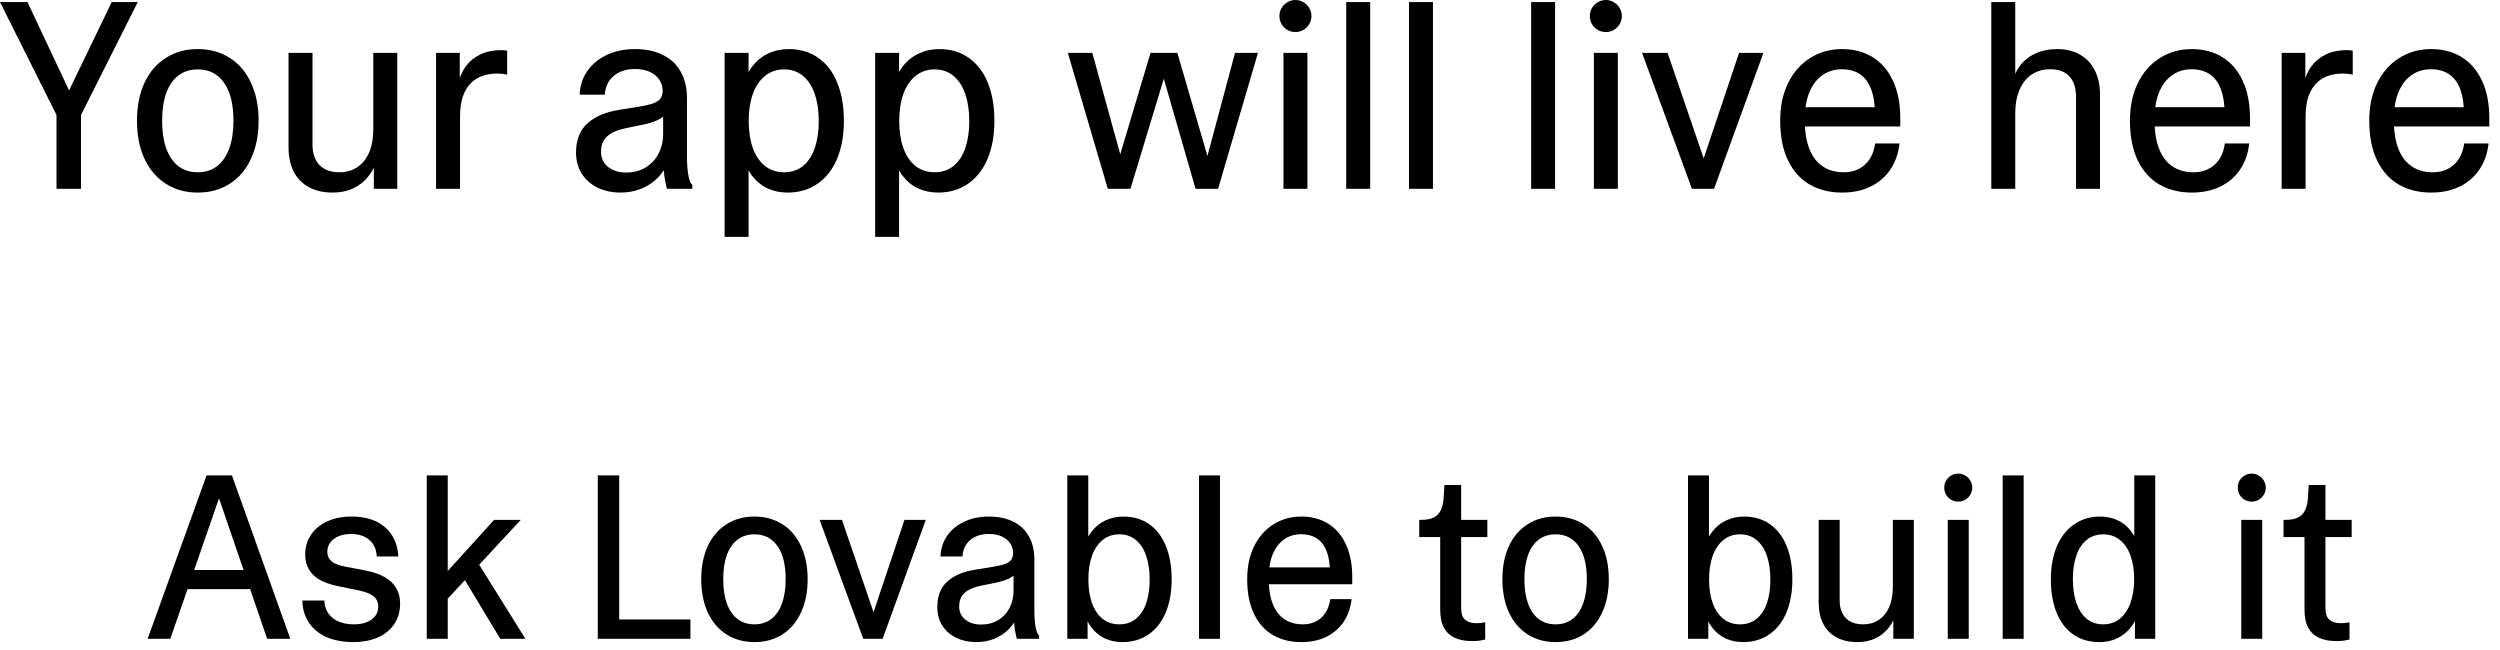
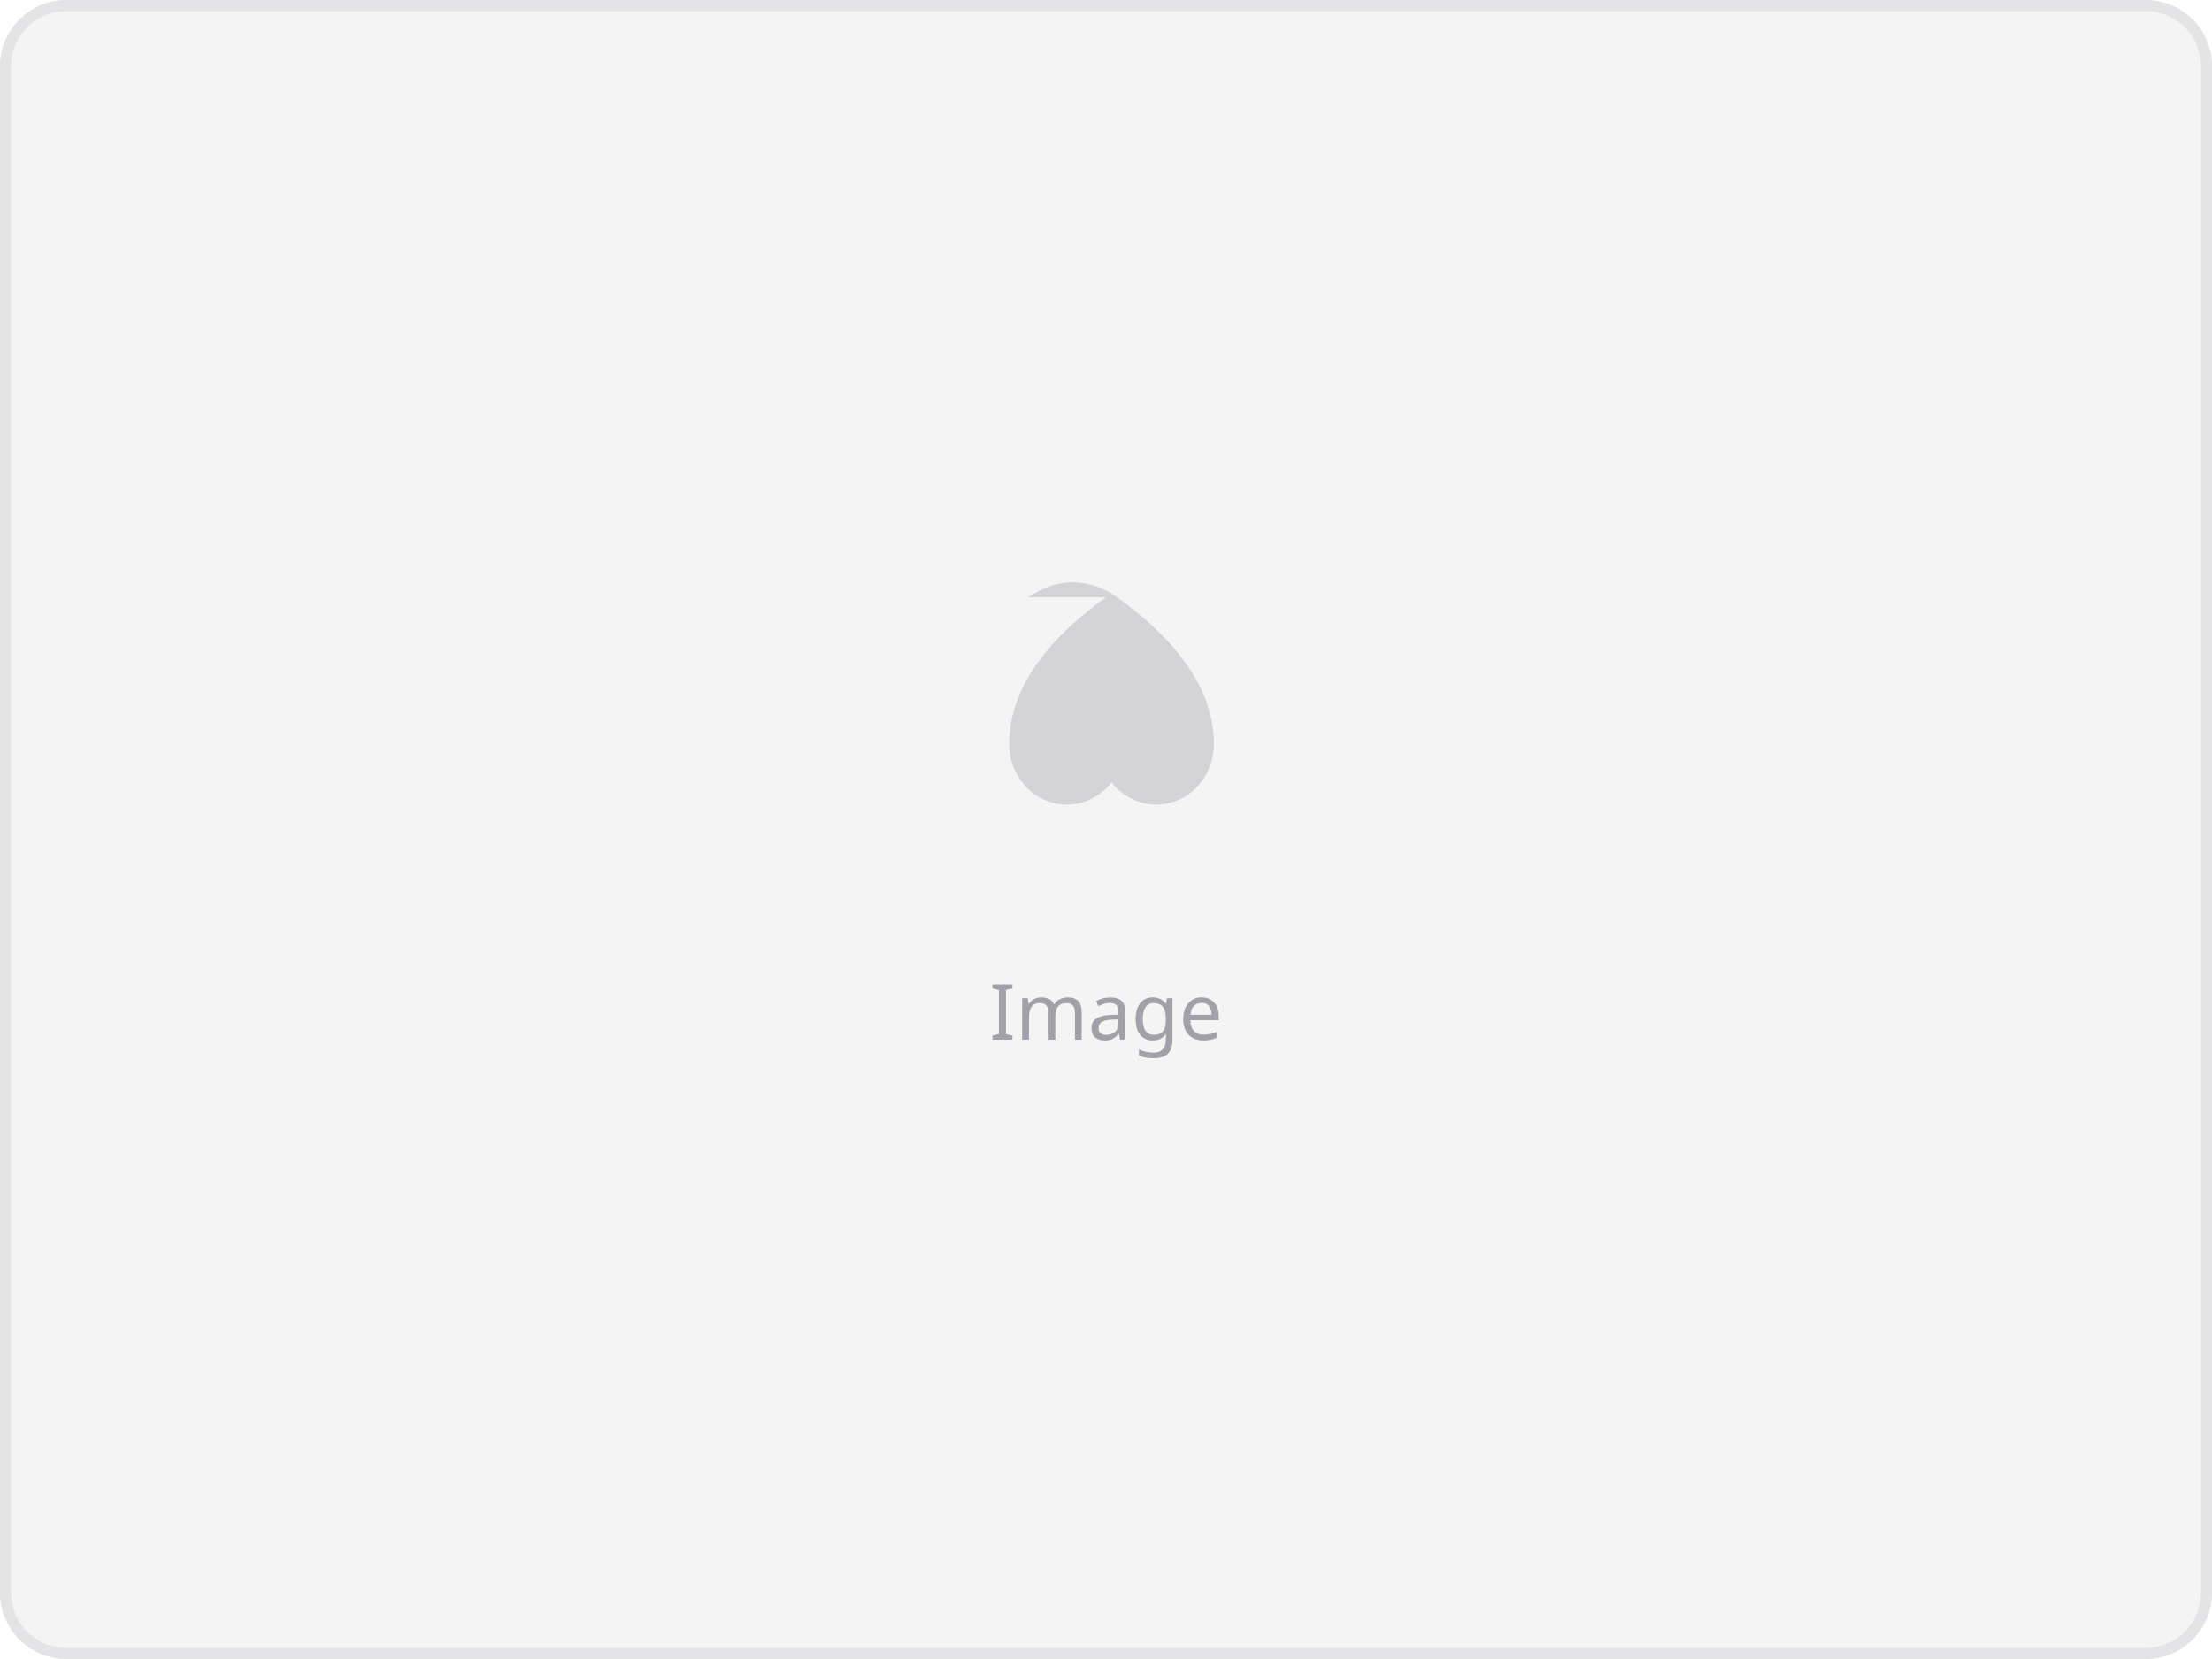
- <svg xmlns="http://www.w3.org/2000/svg" width="150" height="39" viewBox="0 0 150 39" fill="none">
-   <path d="M145.867 11.555C145.143 11.555 144.503 11.398 143.945 11.086C143.388 10.768 142.951 10.287 142.633 9.641C142.315 8.995 142.156 8.193 142.156 7.234C142.156 6.375 142.315 5.622 142.633 4.977C142.956 4.326 143.398 3.826 143.961 3.477C144.523 3.122 145.159 2.945 145.867 2.945C146.565 2.945 147.177 3.107 147.703 3.43C148.229 3.753 148.635 4.227 148.922 4.852C149.214 5.471 149.359 6.221 149.359 7.102C149.359 7.263 149.359 7.424 149.359 7.586H142.891V6.43H148.539L147.836 6.812C147.836 6.219 147.758 5.724 147.602 5.328C147.451 4.932 147.227 4.638 146.93 4.445C146.638 4.253 146.279 4.156 145.852 4.156C145.419 4.156 145.036 4.271 144.703 4.5C144.37 4.729 144.107 5.068 143.914 5.516C143.727 5.964 143.633 6.503 143.633 7.133V7.219C143.633 7.911 143.727 8.49 143.914 8.953C144.102 9.417 144.37 9.763 144.719 9.992C145.068 10.221 145.484 10.336 145.969 10.336C146.474 10.336 146.893 10.188 147.227 9.891C147.565 9.589 147.773 9.161 147.852 8.609H149.312C149.25 9.193 149.073 9.706 148.781 10.148C148.49 10.591 148.094 10.938 147.594 11.188C147.099 11.432 146.523 11.555 145.867 11.555Z" fill="black" />
-   <path d="M136.898 3.172H138.32V5.133L138.211 5.086C138.294 4.669 138.448 4.305 138.672 3.992C138.901 3.68 139.195 3.438 139.555 3.266C139.914 3.094 140.328 3.008 140.797 3.008C140.917 3.008 141.039 3.018 141.164 3.039V4.477C141.065 4.456 140.969 4.44 140.875 4.43C140.781 4.419 140.682 4.414 140.578 4.414C140.099 4.414 139.693 4.51 139.359 4.703C139.026 4.896 138.771 5.185 138.594 5.57C138.422 5.951 138.336 6.424 138.336 6.992V11.328H136.898V3.172Z" fill="black" />
-   <path d="M131.508 11.555C130.784 11.555 130.143 11.398 129.586 11.086C129.029 10.768 128.591 10.287 128.273 9.641C127.956 8.995 127.797 8.193 127.797 7.234C127.797 6.375 127.956 5.622 128.273 4.977C128.596 4.326 129.039 3.826 129.602 3.477C130.164 3.122 130.799 2.945 131.508 2.945C132.206 2.945 132.818 3.107 133.344 3.43C133.87 3.753 134.276 4.227 134.562 4.852C134.854 5.471 135 6.221 135 7.102C135 7.263 135 7.424 135 7.586H128.531V6.43H134.18L133.477 6.812C133.477 6.219 133.398 5.724 133.242 5.328C133.091 4.932 132.867 4.638 132.57 4.445C132.279 4.253 131.919 4.156 131.492 4.156C131.06 4.156 130.677 4.271 130.344 4.5C130.01 4.729 129.747 5.068 129.555 5.516C129.367 5.964 129.273 6.503 129.273 7.133V7.219C129.273 7.911 129.367 8.49 129.555 8.953C129.742 9.417 130.01 9.763 130.359 9.992C130.708 10.221 131.125 10.336 131.609 10.336C132.115 10.336 132.534 10.188 132.867 9.891C133.206 9.589 133.414 9.161 133.492 8.609H134.953C134.891 9.193 134.714 9.706 134.422 10.148C134.13 10.591 133.734 10.938 133.234 11.188C132.74 11.432 132.164 11.555 131.508 11.555Z" fill="black" />
-   <path d="M119.477 0.125H120.914V5.664L120.703 5.055C120.802 4.622 120.971 4.247 121.211 3.93C121.456 3.612 121.766 3.37 122.141 3.203C122.516 3.031 122.943 2.945 123.422 2.945C123.958 2.945 124.419 3.057 124.805 3.281C125.195 3.505 125.492 3.823 125.695 4.234C125.898 4.641 126 5.117 126 5.664V11.328H124.562V5.82C124.562 5.284 124.43 4.872 124.164 4.586C123.904 4.299 123.518 4.156 123.008 4.156C122.596 4.156 122.232 4.258 121.914 4.461C121.602 4.664 121.357 4.969 121.18 5.375C121.003 5.776 120.914 6.263 120.914 6.836V11.328H119.477V0.125Z" fill="black" />
-   <path d="M110.523 11.555C109.799 11.555 109.159 11.398 108.602 11.086C108.044 10.768 107.607 10.287 107.289 9.641C106.971 8.995 106.812 8.193 106.812 7.234C106.812 6.375 106.971 5.622 107.289 4.977C107.612 4.326 108.055 3.826 108.617 3.477C109.18 3.122 109.815 2.945 110.523 2.945C111.221 2.945 111.833 3.107 112.359 3.43C112.885 3.753 113.292 4.227 113.578 4.852C113.87 5.471 114.016 6.221 114.016 7.102C114.016 7.263 114.016 7.424 114.016 7.586H107.547V6.43H113.195L112.492 6.812C112.492 6.219 112.414 5.724 112.258 5.328C112.107 4.932 111.883 4.638 111.586 4.445C111.294 4.253 110.935 4.156 110.508 4.156C110.076 4.156 109.693 4.271 109.359 4.5C109.026 4.729 108.763 5.068 108.57 5.516C108.383 5.964 108.289 6.503 108.289 7.133V7.219C108.289 7.911 108.383 8.49 108.57 8.953C108.758 9.417 109.026 9.763 109.375 9.992C109.724 10.221 110.141 10.336 110.625 10.336C111.13 10.336 111.549 10.188 111.883 9.891C112.221 9.589 112.43 9.161 112.508 8.609H113.969C113.906 9.193 113.729 9.706 113.438 10.148C113.146 10.591 112.75 10.938 112.25 11.188C111.755 11.432 111.18 11.555 110.523 11.555Z" fill="black" />
-   <path d="M98.523 3.172H100.055L102.359 9.906H102.086L104.344 3.172H105.805L102.844 11.328H101.516L98.523 3.172Z" fill="black" />
-   <path d="M95.633 3.172H97.07V11.328H95.633V3.172ZM96.352 1.922C96.18 1.922 96.018 1.88 95.867 1.797C95.721 1.708 95.604 1.591 95.516 1.445C95.432 1.294 95.391 1.133 95.391 0.961C95.391 0.789 95.432 0.63 95.516 0.484C95.604 0.333 95.721 0.216 95.867 0.133C96.018 0.044 96.18 0 96.352 0C96.523 0 96.682 0.044 96.828 0.133C96.979 0.216 97.096 0.333 97.18 0.484C97.268 0.63 97.312 0.789 97.312 0.961C97.312 1.133 97.268 1.294 97.18 1.445C97.096 1.591 96.979 1.708 96.828 1.797C96.682 1.88 96.523 1.922 96.352 1.922Z" fill="black" />
-   <path d="M91.867 0.125H93.305V11.328H91.867V0.125Z" fill="black" />
-   <path d="M84.539 0.125H85.977V11.328H84.539V0.125Z" fill="black" />
-   <path d="M80.773 0.125H82.211V11.328H80.773V0.125Z" fill="black" />
-   <path d="M77.008 3.172H78.445V11.328H77.008V3.172ZM77.727 1.922C77.555 1.922 77.393 1.88 77.242 1.797C77.096 1.708 76.979 1.591 76.891 1.445C76.807 1.294 76.766 1.133 76.766 0.961C76.766 0.789 76.807 0.63 76.891 0.484C76.979 0.333 77.096 0.216 77.242 0.133C77.393 0.044 77.555 0 77.727 0C77.898 0 78.057 0.044 78.203 0.133C78.354 0.216 78.471 0.333 78.555 0.484C78.643 0.63 78.688 0.789 78.688 0.961C78.688 1.133 78.643 1.294 78.555 1.445C78.471 1.591 78.354 1.708 78.203 1.797C78.057 1.88 77.898 1.922 77.727 1.922Z" fill="black" />
-   <path d="M64.07 3.172H65.539L67.508 10.32H66.898L69.031 3.172H70.641L72.727 10.32H72.188L74.102 3.172H75.477L73.086 11.328H71.734L69.508 3.617H70.164L67.828 11.328H66.469L64.07 3.172Z" fill="black" />
-   <path d="M56.289 11.555C55.852 11.555 55.45 11.471 55.086 11.305C54.727 11.138 54.417 10.885 54.156 10.547C53.901 10.208 53.711 9.786 53.586 9.281L53.898 9.602V11.328H52.508V3.172H53.945V4.992L53.602 5.219C53.711 4.745 53.896 4.339 54.156 4C54.417 3.656 54.734 3.396 55.109 3.219C55.49 3.036 55.904 2.945 56.352 2.945C57.044 2.945 57.638 3.122 58.133 3.477C58.633 3.826 59.013 4.326 59.273 4.977C59.534 5.622 59.664 6.38 59.664 7.25C59.664 8.115 59.529 8.872 59.258 9.523C58.987 10.169 58.596 10.669 58.086 11.023C57.575 11.378 56.977 11.555 56.289 11.555ZM56.078 10.336C56.526 10.336 56.906 10.208 57.219 9.953C57.531 9.693 57.766 9.333 57.922 8.875C58.078 8.411 58.156 7.875 58.156 7.266C58.156 6.656 58.078 6.12 57.922 5.656C57.766 5.188 57.531 4.823 57.219 4.562C56.906 4.297 56.526 4.164 56.078 4.164C55.63 4.164 55.245 4.297 54.922 4.562C54.604 4.823 54.362 5.188 54.195 5.656C54.034 6.12 53.953 6.656 53.953 7.266C53.953 7.87 54.034 8.404 54.195 8.867C54.362 9.331 54.604 9.693 54.922 9.953C55.245 10.208 55.63 10.336 56.078 10.336ZM52.508 9.664H53.945V14.211H52.508V9.664Z" fill="black" />
-   <path d="M47.258 11.555C46.82 11.555 46.419 11.471 46.055 11.305C45.695 11.138 45.385 10.885 45.125 10.547C44.87 10.208 44.68 9.786 44.555 9.281L44.867 9.602V11.328H43.477V3.172H44.914V4.992L44.57 5.219C44.68 4.745 44.865 4.339 45.125 4C45.385 3.656 45.703 3.396 46.078 3.219C46.458 3.036 46.872 2.945 47.32 2.945C48.013 2.945 48.607 3.122 49.102 3.477C49.602 3.826 49.982 4.326 50.242 4.977C50.503 5.622 50.633 6.38 50.633 7.25C50.633 8.115 50.497 8.872 50.227 9.523C49.956 10.169 49.565 10.669 49.055 11.023C48.544 11.378 47.945 11.555 47.258 11.555ZM47.047 10.336C47.495 10.336 47.875 10.208 48.188 9.953C48.5 9.693 48.734 9.333 48.891 8.875C49.047 8.411 49.125 7.875 49.125 7.266C49.125 6.656 49.047 6.12 48.891 5.656C48.734 5.188 48.5 4.823 48.188 4.562C47.875 4.297 47.495 4.164 47.047 4.164C46.599 4.164 46.214 4.297 45.891 4.562C45.573 4.823 45.331 5.188 45.164 5.656C45.003 6.12 44.922 6.656 44.922 7.266C44.922 7.87 45.003 8.404 45.164 8.867C45.331 9.331 45.573 9.693 45.891 9.953C46.214 10.208 46.599 10.336 47.047 10.336ZM43.477 9.664H44.914V14.211H43.477V9.664Z" fill="black" />
-   <path d="M37.234 11.555C36.729 11.555 36.273 11.458 35.867 11.266C35.461 11.068 35.141 10.787 34.906 10.422C34.677 10.057 34.562 9.633 34.562 9.148C34.562 8.404 34.786 7.826 35.234 7.414C35.688 6.997 36.32 6.724 37.133 6.594L38.43 6.383C38.763 6.326 39.023 6.263 39.211 6.195C39.398 6.122 39.536 6.029 39.625 5.914C39.714 5.794 39.758 5.635 39.758 5.438C39.758 5.219 39.698 5.01 39.578 4.812C39.458 4.615 39.273 4.453 39.023 4.328C38.773 4.203 38.464 4.141 38.094 4.141C37.573 4.141 37.148 4.279 36.82 4.555C36.497 4.826 36.32 5.201 36.289 5.68H34.781C34.797 5.159 34.945 4.693 35.227 4.281C35.508 3.865 35.896 3.539 36.391 3.305C36.885 3.065 37.453 2.945 38.094 2.945C38.745 2.945 39.305 3.062 39.773 3.297C40.242 3.526 40.599 3.862 40.844 4.305C41.094 4.747 41.219 5.276 41.219 5.891V9.438C41.219 9.818 41.245 10.169 41.297 10.492C41.354 10.81 41.435 11.013 41.539 11.102V11.328H40.016C39.953 11.104 39.901 10.844 39.859 10.547C39.823 10.245 39.805 9.951 39.805 9.664L40.062 9.742C39.938 10.081 39.74 10.388 39.469 10.664C39.198 10.94 38.87 11.159 38.484 11.32C38.099 11.477 37.682 11.555 37.234 11.555ZM37.555 10.352C38.008 10.352 38.404 10.25 38.742 10.047C39.081 9.839 39.339 9.56 39.516 9.211C39.698 8.857 39.789 8.464 39.789 8.031V6.812L39.953 6.836C39.802 7.008 39.609 7.143 39.375 7.242C39.146 7.341 38.836 7.43 38.445 7.508L37.586 7.68C37.06 7.789 36.675 7.956 36.43 8.18C36.185 8.398 36.062 8.706 36.062 9.102C36.062 9.482 36.203 9.786 36.484 10.016C36.771 10.24 37.128 10.352 37.555 10.352Z" fill="black" />
-   <path d="M26.164 3.172H27.586V5.133L27.477 5.086C27.56 4.669 27.713 4.305 27.938 3.992C28.167 3.68 28.461 3.438 28.82 3.266C29.18 3.094 29.594 3.008 30.062 3.008C30.182 3.008 30.305 3.018 30.43 3.039V4.477C30.331 4.456 30.234 4.44 30.141 4.43C30.047 4.419 29.948 4.414 29.844 4.414C29.365 4.414 28.958 4.51 28.625 4.703C28.292 4.896 28.037 5.185 27.859 5.57C27.688 5.951 27.602 6.424 27.602 6.992V11.328H26.164V3.172Z" fill="black" />
-   <path d="M19.969 11.555C19.417 11.555 18.94 11.448 18.539 11.234C18.143 11.021 17.838 10.711 17.625 10.305C17.417 9.898 17.312 9.409 17.312 8.836V3.172H18.75V8.672C18.75 9.198 18.888 9.607 19.164 9.898C19.44 10.19 19.841 10.336 20.367 10.336C20.768 10.336 21.12 10.237 21.422 10.039C21.729 9.841 21.969 9.549 22.141 9.164C22.312 8.773 22.398 8.299 22.398 7.742V3.172H23.836V11.328H22.43V8.836L22.672 9.438C22.552 9.87 22.367 10.245 22.117 10.562C21.872 10.88 21.568 11.125 21.203 11.297C20.838 11.469 20.427 11.555 19.969 11.555Z" fill="black" />
-   <path d="M11.867 11.555C11.138 11.555 10.497 11.378 9.945 11.023C9.393 10.669 8.966 10.167 8.664 9.516C8.367 8.865 8.219 8.107 8.219 7.242C8.219 6.378 8.367 5.622 8.664 4.977C8.966 4.326 9.393 3.826 9.945 3.477C10.497 3.122 11.138 2.945 11.867 2.945C12.596 2.945 13.237 3.122 13.789 3.477C14.341 3.826 14.766 4.326 15.062 4.977C15.365 5.622 15.516 6.378 15.516 7.242C15.516 8.107 15.365 8.865 15.062 9.516C14.766 10.167 14.341 10.669 13.789 11.023C13.237 11.378 12.596 11.555 11.867 11.555ZM11.867 10.336C12.315 10.336 12.698 10.216 13.016 9.977C13.338 9.732 13.583 9.378 13.75 8.914C13.922 8.451 14.008 7.893 14.008 7.242C14.008 6.263 13.82 5.505 13.445 4.969C13.07 4.432 12.544 4.164 11.867 4.164C11.419 4.164 11.034 4.284 10.711 4.523C10.393 4.763 10.148 5.115 9.977 5.578C9.81 6.036 9.727 6.591 9.727 7.242C9.727 7.893 9.81 8.451 9.977 8.914C10.148 9.378 10.393 9.732 10.711 9.977C11.034 10.216 11.419 10.336 11.867 10.336Z" fill="black" />
-   <path d="M3.391 6.18L3.711 7.539L0 0.125H1.648L4.414 6H3.867L6.703 0.125H8.266L4.539 7.539L4.859 6.18V11.328H3.391V6.18Z" fill="black" />
-   <path d="M140.19 38.465C139.789 38.465 139.448 38.403 139.165 38.28C138.882 38.157 138.661 37.957 138.502 37.679C138.347 37.396 138.27 37.029 138.27 36.578V32.224H137.012V31.191H137.135C137.445 31.191 137.693 31.144 137.88 31.048C138.071 30.952 138.215 30.804 138.311 30.604C138.406 30.403 138.463 30.136 138.481 29.804L138.522 29.1H139.527V31.301L139.377 31.191H141.1V32.224H139.527V36.496C139.527 36.82 139.607 37.05 139.767 37.187C139.931 37.323 140.159 37.392 140.45 37.392C140.637 37.392 140.81 37.373 140.97 37.337V38.369C140.828 38.406 140.699 38.431 140.58 38.444C140.462 38.458 140.332 38.465 140.19 38.465Z" fill="black" />
-   <path d="M134.476 31.191H135.733V38.328H134.476V31.191ZM135.104 30.098C134.954 30.098 134.813 30.061 134.681 29.988C134.553 29.911 134.451 29.808 134.373 29.681C134.3 29.549 134.264 29.407 134.264 29.257C134.264 29.106 134.3 28.967 134.373 28.84C134.451 28.708 134.553 28.605 134.681 28.532C134.813 28.455 134.954 28.416 135.104 28.416C135.255 28.416 135.394 28.455 135.521 28.532C135.654 28.605 135.756 28.708 135.829 28.84C135.907 28.967 135.945 29.106 135.945 29.257C135.945 29.407 135.907 29.549 135.829 29.681C135.756 29.808 135.654 29.911 135.521 29.988C135.394 30.061 135.255 30.098 135.104 30.098Z" fill="black" />
-   <path d="M128.057 28.525H129.314V31.191H128.057V28.525ZM125.965 38.526C125.354 38.526 124.83 38.374 124.393 38.068C123.955 37.758 123.622 37.323 123.395 36.763C123.167 36.198 123.053 35.535 123.053 34.773C123.053 34.017 123.171 33.354 123.408 32.784C123.65 32.215 123.994 31.775 124.44 31.465C124.887 31.15 125.409 30.993 126.006 30.993C126.389 30.993 126.737 31.066 127.052 31.212C127.371 31.358 127.642 31.579 127.865 31.875C128.093 32.171 128.262 32.54 128.371 32.982L128.057 32.702V31.191H129.314V38.328H128.098V36.735L128.357 36.537C128.212 37.161 127.924 37.649 127.496 38C127.068 38.351 126.557 38.526 125.965 38.526ZM126.19 37.46C126.582 37.46 126.917 37.346 127.195 37.118C127.478 36.886 127.69 36.567 127.831 36.161C127.977 35.751 128.05 35.279 128.05 34.746C128.05 34.217 127.977 33.75 127.831 33.345C127.69 32.939 127.478 32.625 127.195 32.401C126.917 32.173 126.582 32.06 126.19 32.06C125.799 32.06 125.466 32.173 125.192 32.401C124.919 32.625 124.714 32.939 124.577 33.345C124.44 33.746 124.372 34.213 124.372 34.746C124.372 35.279 124.44 35.751 124.577 36.161C124.714 36.567 124.919 36.886 125.192 37.118C125.466 37.346 125.799 37.46 126.19 37.46Z" fill="black" />
-   <path d="M120.161 28.525H121.419V38.328H120.161V28.525Z" fill="black" />
-   <path d="M116.866 31.191H118.124V38.328H116.866V31.191ZM117.495 30.098C117.345 30.098 117.203 30.061 117.071 29.988C116.944 29.911 116.841 29.808 116.764 29.681C116.691 29.549 116.654 29.407 116.654 29.257C116.654 29.106 116.691 28.967 116.764 28.84C116.841 28.708 116.944 28.605 117.071 28.532C117.203 28.455 117.345 28.416 117.495 28.416C117.646 28.416 117.785 28.455 117.912 28.532C118.044 28.605 118.147 28.708 118.22 28.84C118.297 28.967 118.336 29.106 118.336 29.257C118.336 29.407 118.297 29.549 118.22 29.681C118.147 29.808 118.044 29.911 117.912 29.988C117.785 30.061 117.646 30.098 117.495 30.098Z" fill="black" />
-   <path d="M111.445 38.526C110.962 38.526 110.545 38.433 110.194 38.246C109.848 38.059 109.581 37.788 109.395 37.433C109.212 37.077 109.121 36.649 109.121 36.148V31.191H110.379V36.004C110.379 36.464 110.5 36.822 110.741 37.077C110.983 37.332 111.334 37.46 111.794 37.46C112.145 37.46 112.452 37.373 112.717 37.2C112.986 37.027 113.195 36.772 113.346 36.435C113.496 36.093 113.571 35.678 113.571 35.19V31.191H114.829V38.328H113.599V36.148L113.811 36.674C113.706 37.052 113.544 37.38 113.325 37.658C113.111 37.936 112.844 38.15 112.525 38.301C112.206 38.451 111.846 38.526 111.445 38.526Z" fill="black" />
-   <path d="M104.589 38.526C104.206 38.526 103.855 38.453 103.536 38.308C103.222 38.162 102.951 37.941 102.723 37.645C102.499 37.348 102.333 36.979 102.224 36.537L102.497 36.817V38.328H101.28V31.191H102.538V32.784L102.237 32.982C102.333 32.568 102.495 32.212 102.723 31.916C102.951 31.615 103.229 31.387 103.557 31.232C103.889 31.073 104.252 30.993 104.644 30.993C105.25 30.993 105.769 31.148 106.202 31.458C106.64 31.763 106.972 32.201 107.2 32.77C107.428 33.336 107.542 33.999 107.542 34.76C107.542 35.516 107.424 36.179 107.187 36.749C106.95 37.314 106.608 37.752 106.161 38.062C105.715 38.371 105.19 38.526 104.589 38.526ZM104.404 37.46C104.796 37.46 105.129 37.348 105.402 37.125C105.676 36.897 105.881 36.583 106.018 36.182C106.154 35.776 106.223 35.307 106.223 34.773C106.223 34.24 106.154 33.771 106.018 33.365C105.881 32.955 105.676 32.636 105.402 32.408C105.129 32.176 104.796 32.06 104.404 32.06C104.012 32.06 103.675 32.176 103.393 32.408C103.115 32.636 102.903 32.955 102.757 33.365C102.616 33.771 102.545 34.24 102.545 34.773C102.545 35.302 102.616 35.769 102.757 36.175C102.903 36.58 103.115 36.897 103.393 37.125C103.675 37.348 104.012 37.46 104.404 37.46ZM101.28 28.525H102.538V31.191H101.28V28.525Z" fill="black" />
-   <path d="M93.337 38.526C92.699 38.526 92.138 38.371 91.655 38.062C91.172 37.752 90.799 37.312 90.534 36.742C90.274 36.172 90.144 35.509 90.144 34.753C90.144 33.996 90.274 33.336 90.534 32.77C90.799 32.201 91.172 31.763 91.655 31.458C92.138 31.148 92.699 30.993 93.337 30.993C93.975 30.993 94.535 31.148 95.019 31.458C95.502 31.763 95.873 32.201 96.133 32.77C96.397 33.336 96.529 33.996 96.529 34.753C96.529 35.509 96.397 36.172 96.133 36.742C95.873 37.312 95.502 37.752 95.019 38.062C94.535 38.371 93.975 38.526 93.337 38.526ZM93.337 37.46C93.729 37.46 94.064 37.355 94.342 37.145C94.624 36.931 94.838 36.621 94.984 36.216C95.135 35.81 95.21 35.323 95.21 34.753C95.21 33.896 95.046 33.233 94.718 32.764C94.39 32.294 93.929 32.06 93.337 32.06C92.945 32.06 92.608 32.164 92.325 32.374C92.047 32.584 91.833 32.891 91.683 33.297C91.537 33.698 91.464 34.183 91.464 34.753C91.464 35.323 91.537 35.81 91.683 36.216C91.833 36.621 92.047 36.931 92.325 37.145C92.608 37.355 92.945 37.46 93.337 37.46Z" fill="black" />
-   <path d="M88.333 38.465C87.932 38.465 87.59 38.403 87.308 38.28C87.025 38.157 86.804 37.957 86.644 37.679C86.49 37.396 86.412 37.029 86.412 36.578V32.224H85.154V31.191H85.277C85.587 31.191 85.836 31.144 86.022 31.048C86.214 30.952 86.357 30.804 86.453 30.604C86.549 30.403 86.606 30.136 86.624 29.804L86.665 29.1H87.67V31.301L87.519 31.191H89.242V32.224H87.67V36.496C87.67 36.82 87.75 37.05 87.909 37.187C88.073 37.323 88.301 37.392 88.593 37.392C88.78 37.392 88.953 37.373 89.112 37.337V38.369C88.971 38.406 88.841 38.431 88.723 38.444C88.604 38.458 88.474 38.465 88.333 38.465Z" fill="black" />
-   <path d="M78.079 38.526C77.446 38.526 76.885 38.39 76.397 38.116C75.91 37.838 75.527 37.417 75.249 36.852C74.971 36.286 74.832 35.585 74.832 34.746C74.832 33.994 74.971 33.336 75.249 32.77C75.532 32.201 75.919 31.763 76.411 31.458C76.903 31.148 77.459 30.993 78.079 30.993C78.69 30.993 79.225 31.134 79.686 31.417C80.146 31.7 80.501 32.114 80.752 32.661C81.007 33.203 81.135 33.86 81.135 34.63C81.135 34.771 81.135 34.912 81.135 35.054H75.475V34.042H80.417L79.802 34.377C79.802 33.857 79.733 33.425 79.597 33.078C79.465 32.732 79.269 32.474 79.009 32.306C78.754 32.137 78.439 32.053 78.065 32.053C77.687 32.053 77.352 32.153 77.061 32.353C76.769 32.554 76.539 32.85 76.37 33.242C76.206 33.634 76.124 34.106 76.124 34.657V34.732C76.124 35.339 76.206 35.844 76.37 36.25C76.534 36.656 76.769 36.959 77.074 37.159C77.38 37.36 77.744 37.46 78.168 37.46C78.61 37.46 78.977 37.33 79.269 37.07C79.565 36.806 79.747 36.432 79.815 35.949H81.094C81.039 36.46 80.884 36.908 80.629 37.296C80.374 37.683 80.027 37.986 79.59 38.205C79.157 38.419 78.653 38.526 78.079 38.526Z" fill="black" />
-   <path d="M71.94 28.525H73.198V38.328H71.94V28.525Z" fill="black" />
-   <path d="M67.347 38.526C66.964 38.526 66.613 38.453 66.294 38.308C65.98 38.162 65.708 37.941 65.481 37.645C65.257 37.348 65.091 36.979 64.981 36.537L65.255 36.817V38.328H64.038V31.191H65.296V32.784L64.995 32.982C65.091 32.568 65.253 32.212 65.481 31.916C65.708 31.615 65.986 31.387 66.314 31.232C66.647 31.073 67.009 30.993 67.401 30.993C68.007 30.993 68.527 31.148 68.96 31.458C69.397 31.763 69.73 32.201 69.958 32.77C70.186 33.336 70.3 33.999 70.3 34.76C70.3 35.516 70.181 36.179 69.944 36.749C69.707 37.314 69.366 37.752 68.919 38.062C68.472 38.371 67.948 38.526 67.347 38.526ZM67.162 37.46C67.554 37.46 67.887 37.348 68.16 37.125C68.434 36.897 68.639 36.583 68.775 36.182C68.912 35.776 68.981 35.307 68.981 34.773C68.981 34.24 68.912 33.771 68.775 33.365C68.639 32.955 68.434 32.636 68.16 32.408C67.887 32.176 67.554 32.06 67.162 32.06C66.77 32.06 66.433 32.176 66.15 32.408C65.872 32.636 65.66 32.955 65.515 33.365C65.373 33.771 65.303 34.24 65.303 34.773C65.303 35.302 65.373 35.769 65.515 36.175C65.66 36.58 65.872 36.897 66.15 37.125C66.433 37.348 66.77 37.46 67.162 37.46ZM64.038 28.525H65.296V31.191H64.038V28.525Z" fill="black" />
-   <path d="M58.576 38.526C58.134 38.526 57.735 38.442 57.38 38.273C57.024 38.1 56.744 37.854 56.539 37.535C56.339 37.216 56.238 36.845 56.238 36.421C56.238 35.769 56.434 35.263 56.826 34.903C57.223 34.539 57.776 34.3 58.487 34.185L59.622 34.001C59.914 33.951 60.142 33.896 60.306 33.837C60.47 33.773 60.59 33.691 60.668 33.591C60.745 33.486 60.784 33.347 60.784 33.174C60.784 32.982 60.732 32.8 60.627 32.627C60.522 32.454 60.36 32.312 60.142 32.203C59.923 32.094 59.652 32.039 59.328 32.039C58.872 32.039 58.501 32.16 58.214 32.401C57.931 32.638 57.776 32.967 57.749 33.386H56.43C56.443 32.93 56.573 32.522 56.819 32.162C57.065 31.797 57.405 31.513 57.838 31.308C58.271 31.098 58.768 30.993 59.328 30.993C59.898 30.993 60.388 31.096 60.798 31.301C61.208 31.501 61.52 31.795 61.734 32.183C61.953 32.57 62.062 33.033 62.062 33.57V36.674C62.062 37.007 62.085 37.314 62.131 37.597C62.181 37.875 62.252 38.052 62.343 38.13V38.328H61.01C60.955 38.132 60.91 37.904 60.873 37.645C60.841 37.38 60.825 37.123 60.825 36.872L61.051 36.94C60.941 37.237 60.768 37.505 60.531 37.747C60.294 37.989 60.007 38.18 59.67 38.321C59.333 38.458 58.968 38.526 58.576 38.526ZM58.856 37.474C59.253 37.474 59.599 37.385 59.895 37.207C60.192 37.025 60.417 36.781 60.572 36.476C60.732 36.166 60.812 35.822 60.812 35.443V34.377L60.955 34.398C60.823 34.548 60.654 34.666 60.449 34.753C60.249 34.84 59.977 34.917 59.636 34.985L58.884 35.136C58.423 35.231 58.086 35.377 57.872 35.573C57.658 35.765 57.551 36.033 57.551 36.38C57.551 36.713 57.674 36.979 57.92 37.18C58.171 37.376 58.483 37.474 58.856 37.474Z" fill="black" />
-   <path d="M49.177 31.191H50.517L52.533 37.084H52.294L54.27 31.191H55.548L52.957 38.328H51.795L49.177 31.191Z" fill="black" />
-   <path d="M45.267 38.526C44.629 38.526 44.068 38.371 43.585 38.062C43.102 37.752 42.728 37.312 42.464 36.742C42.204 36.172 42.074 35.509 42.074 34.753C42.074 33.996 42.204 33.336 42.464 32.77C42.728 32.201 43.102 31.763 43.585 31.458C44.068 31.148 44.629 30.993 45.267 30.993C45.905 30.993 46.465 31.148 46.948 31.458C47.431 31.763 47.803 32.201 48.062 32.77C48.327 33.336 48.459 33.996 48.459 34.753C48.459 35.509 48.327 36.172 48.062 36.742C47.803 37.312 47.431 37.752 46.948 38.062C46.465 38.371 45.905 38.526 45.267 38.526ZM45.267 37.46C45.658 37.46 45.993 37.355 46.272 37.145C46.554 36.931 46.768 36.621 46.914 36.216C47.065 35.81 47.14 35.323 47.14 34.753C47.14 33.896 46.976 33.233 46.648 32.764C46.319 32.294 45.859 32.06 45.267 32.06C44.875 32.06 44.537 32.164 44.255 32.374C43.977 32.584 43.763 32.891 43.612 33.297C43.467 33.698 43.394 34.183 43.394 34.753C43.394 35.323 43.467 35.81 43.612 36.216C43.763 36.621 43.977 36.931 44.255 37.145C44.537 37.355 44.875 37.46 45.267 37.46Z" fill="black" />
-   <path d="M35.867 28.525H37.152V37.556L36.934 37.166H41.425V38.328H35.867V28.525Z" fill="black" />
-   <path d="M25.606 28.525H26.864V34.63H26.529L29.646 31.191H31.246L26.331 36.496L26.864 35.402V38.328H25.606V28.525ZM27.705 34.493L28.389 33.304L31.526 38.328H30.016L27.705 34.493Z" fill="black" />
-   <path d="M21.211 38.526C20.591 38.526 20.051 38.426 19.591 38.226C19.135 38.02 18.782 37.731 18.531 37.357C18.281 36.984 18.151 36.542 18.142 36.031H19.461C19.479 36.487 19.65 36.84 19.974 37.091C20.297 37.337 20.719 37.46 21.238 37.46C21.676 37.46 22.027 37.364 22.291 37.173C22.56 36.981 22.694 36.722 22.694 36.394C22.694 36.129 22.599 35.922 22.407 35.772C22.22 35.621 21.915 35.503 21.491 35.416L20.315 35.177C19.627 35.04 19.121 34.815 18.798 34.5C18.474 34.181 18.312 33.769 18.312 33.263C18.312 32.834 18.424 32.449 18.648 32.107C18.871 31.761 19.192 31.49 19.611 31.294C20.031 31.093 20.525 30.993 21.095 30.993C21.678 30.993 22.177 31.096 22.592 31.301C23.006 31.506 23.323 31.791 23.542 32.155C23.761 32.515 23.879 32.925 23.898 33.386H22.605C22.587 32.967 22.439 32.638 22.161 32.401C21.888 32.16 21.523 32.039 21.067 32.039C20.78 32.039 20.53 32.085 20.315 32.176C20.101 32.262 19.935 32.388 19.816 32.552C19.698 32.711 19.639 32.896 19.639 33.105C19.639 33.342 19.721 33.532 19.885 33.673C20.049 33.814 20.309 33.919 20.664 33.987L21.977 34.24C22.414 34.327 22.783 34.457 23.084 34.63C23.385 34.798 23.613 35.015 23.768 35.279C23.927 35.544 24.007 35.851 24.007 36.202C24.007 36.694 23.884 37.116 23.638 37.467C23.396 37.818 23.064 38.082 22.64 38.26C22.216 38.438 21.74 38.526 21.211 38.526Z" fill="black" />
-   <path d="M12.393 28.525H13.917L17.417 38.328H16.029L13.021 29.551H13.261L10.219 38.328H8.858L12.393 28.525ZM10.82 34.199H15.599V35.348H10.82V34.199Z" fill="black" />
+ <svg xmlns="http://www.w3.org/2000/svg" width="400" height="300" viewBox="0 0 400 300" fill="none">
+   <rect width="400" height="300" rx="12" fill="#f4f4f5" />
+   <rect x="1" y="1" width="398" height="298" rx="11" stroke="#e4e4e7" stroke-width="2" />
+   <path d="M200 108c-12.5 9-17.5 18-17.5 26.5 0 6 4.5 11 10.5 11 3 0 6-1.5 8-4 2 2.5 5 4 8 4 6 0 10.5-5 10.5-11 0-8.5-5-17.5-17.5-26.5-2.5-1.8-5.2-2.7-8-2.7s-5.5.9-8 2.7z" fill="#d4d4d8" />
+   <text x="200" y="188" text-anchor="middle" font-family="system-ui, sans-serif" font-size="14" fill="#a1a1aa">
+     Image
+   </text>
</svg>
